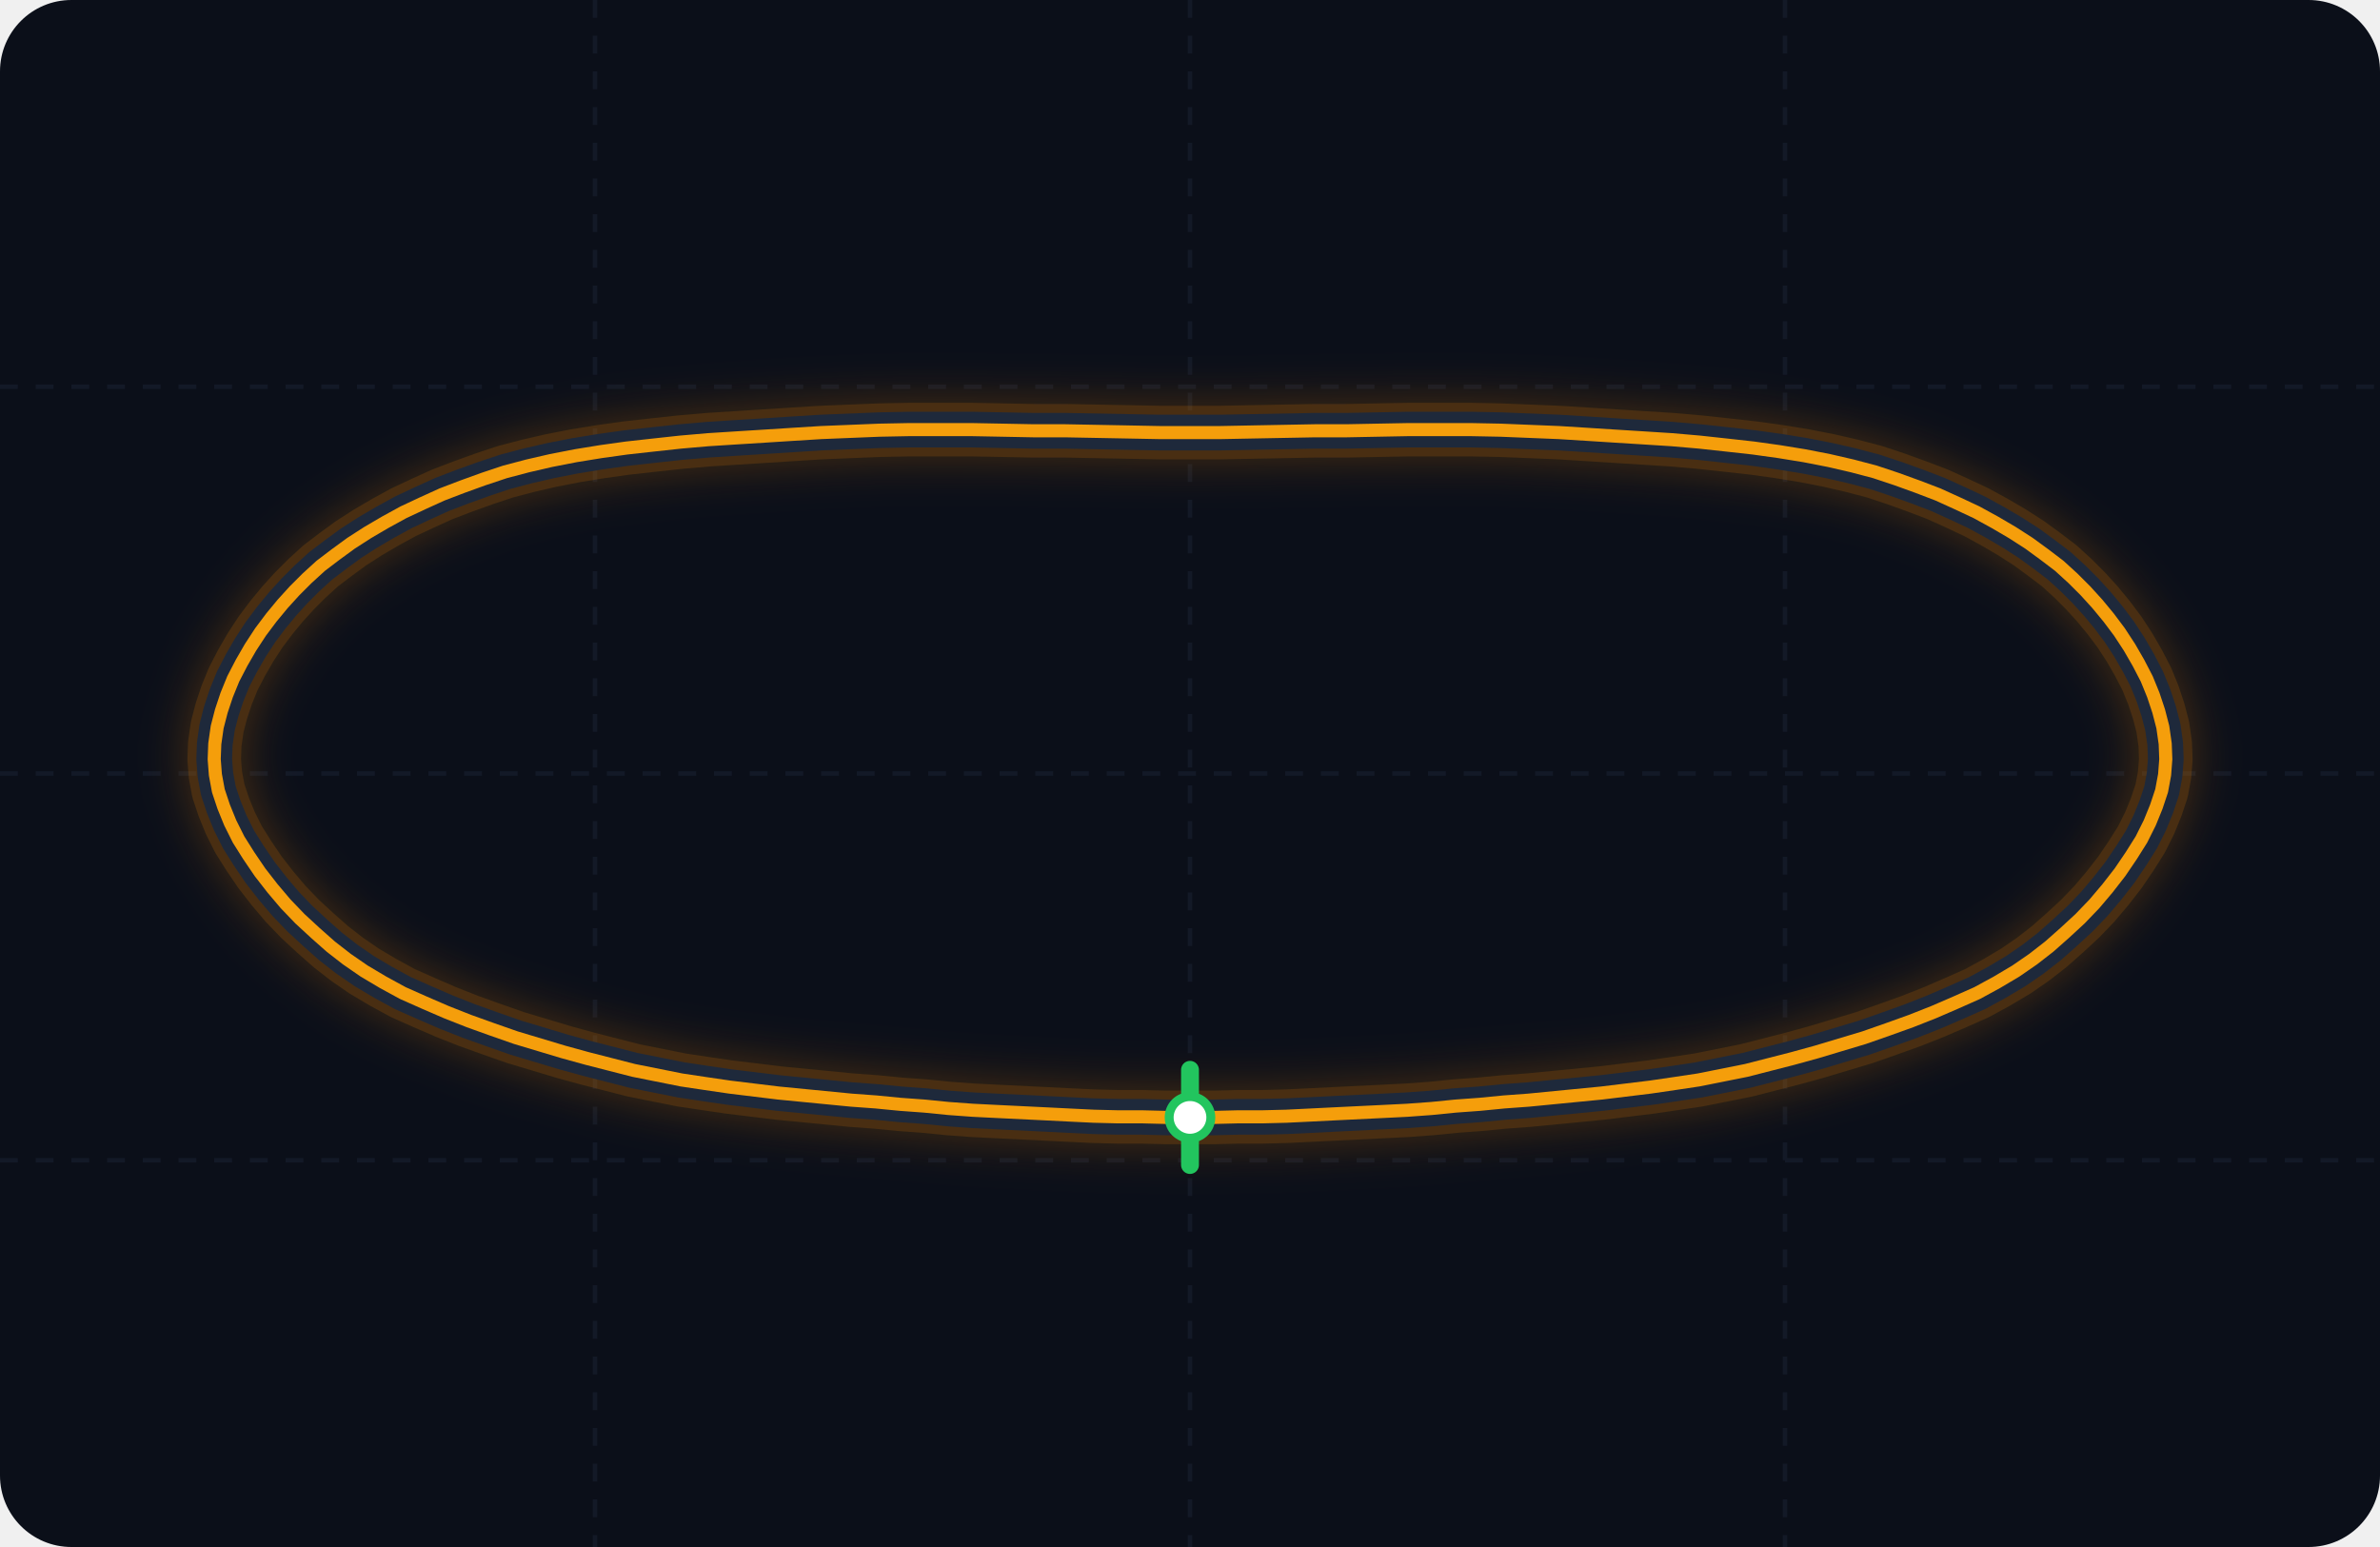
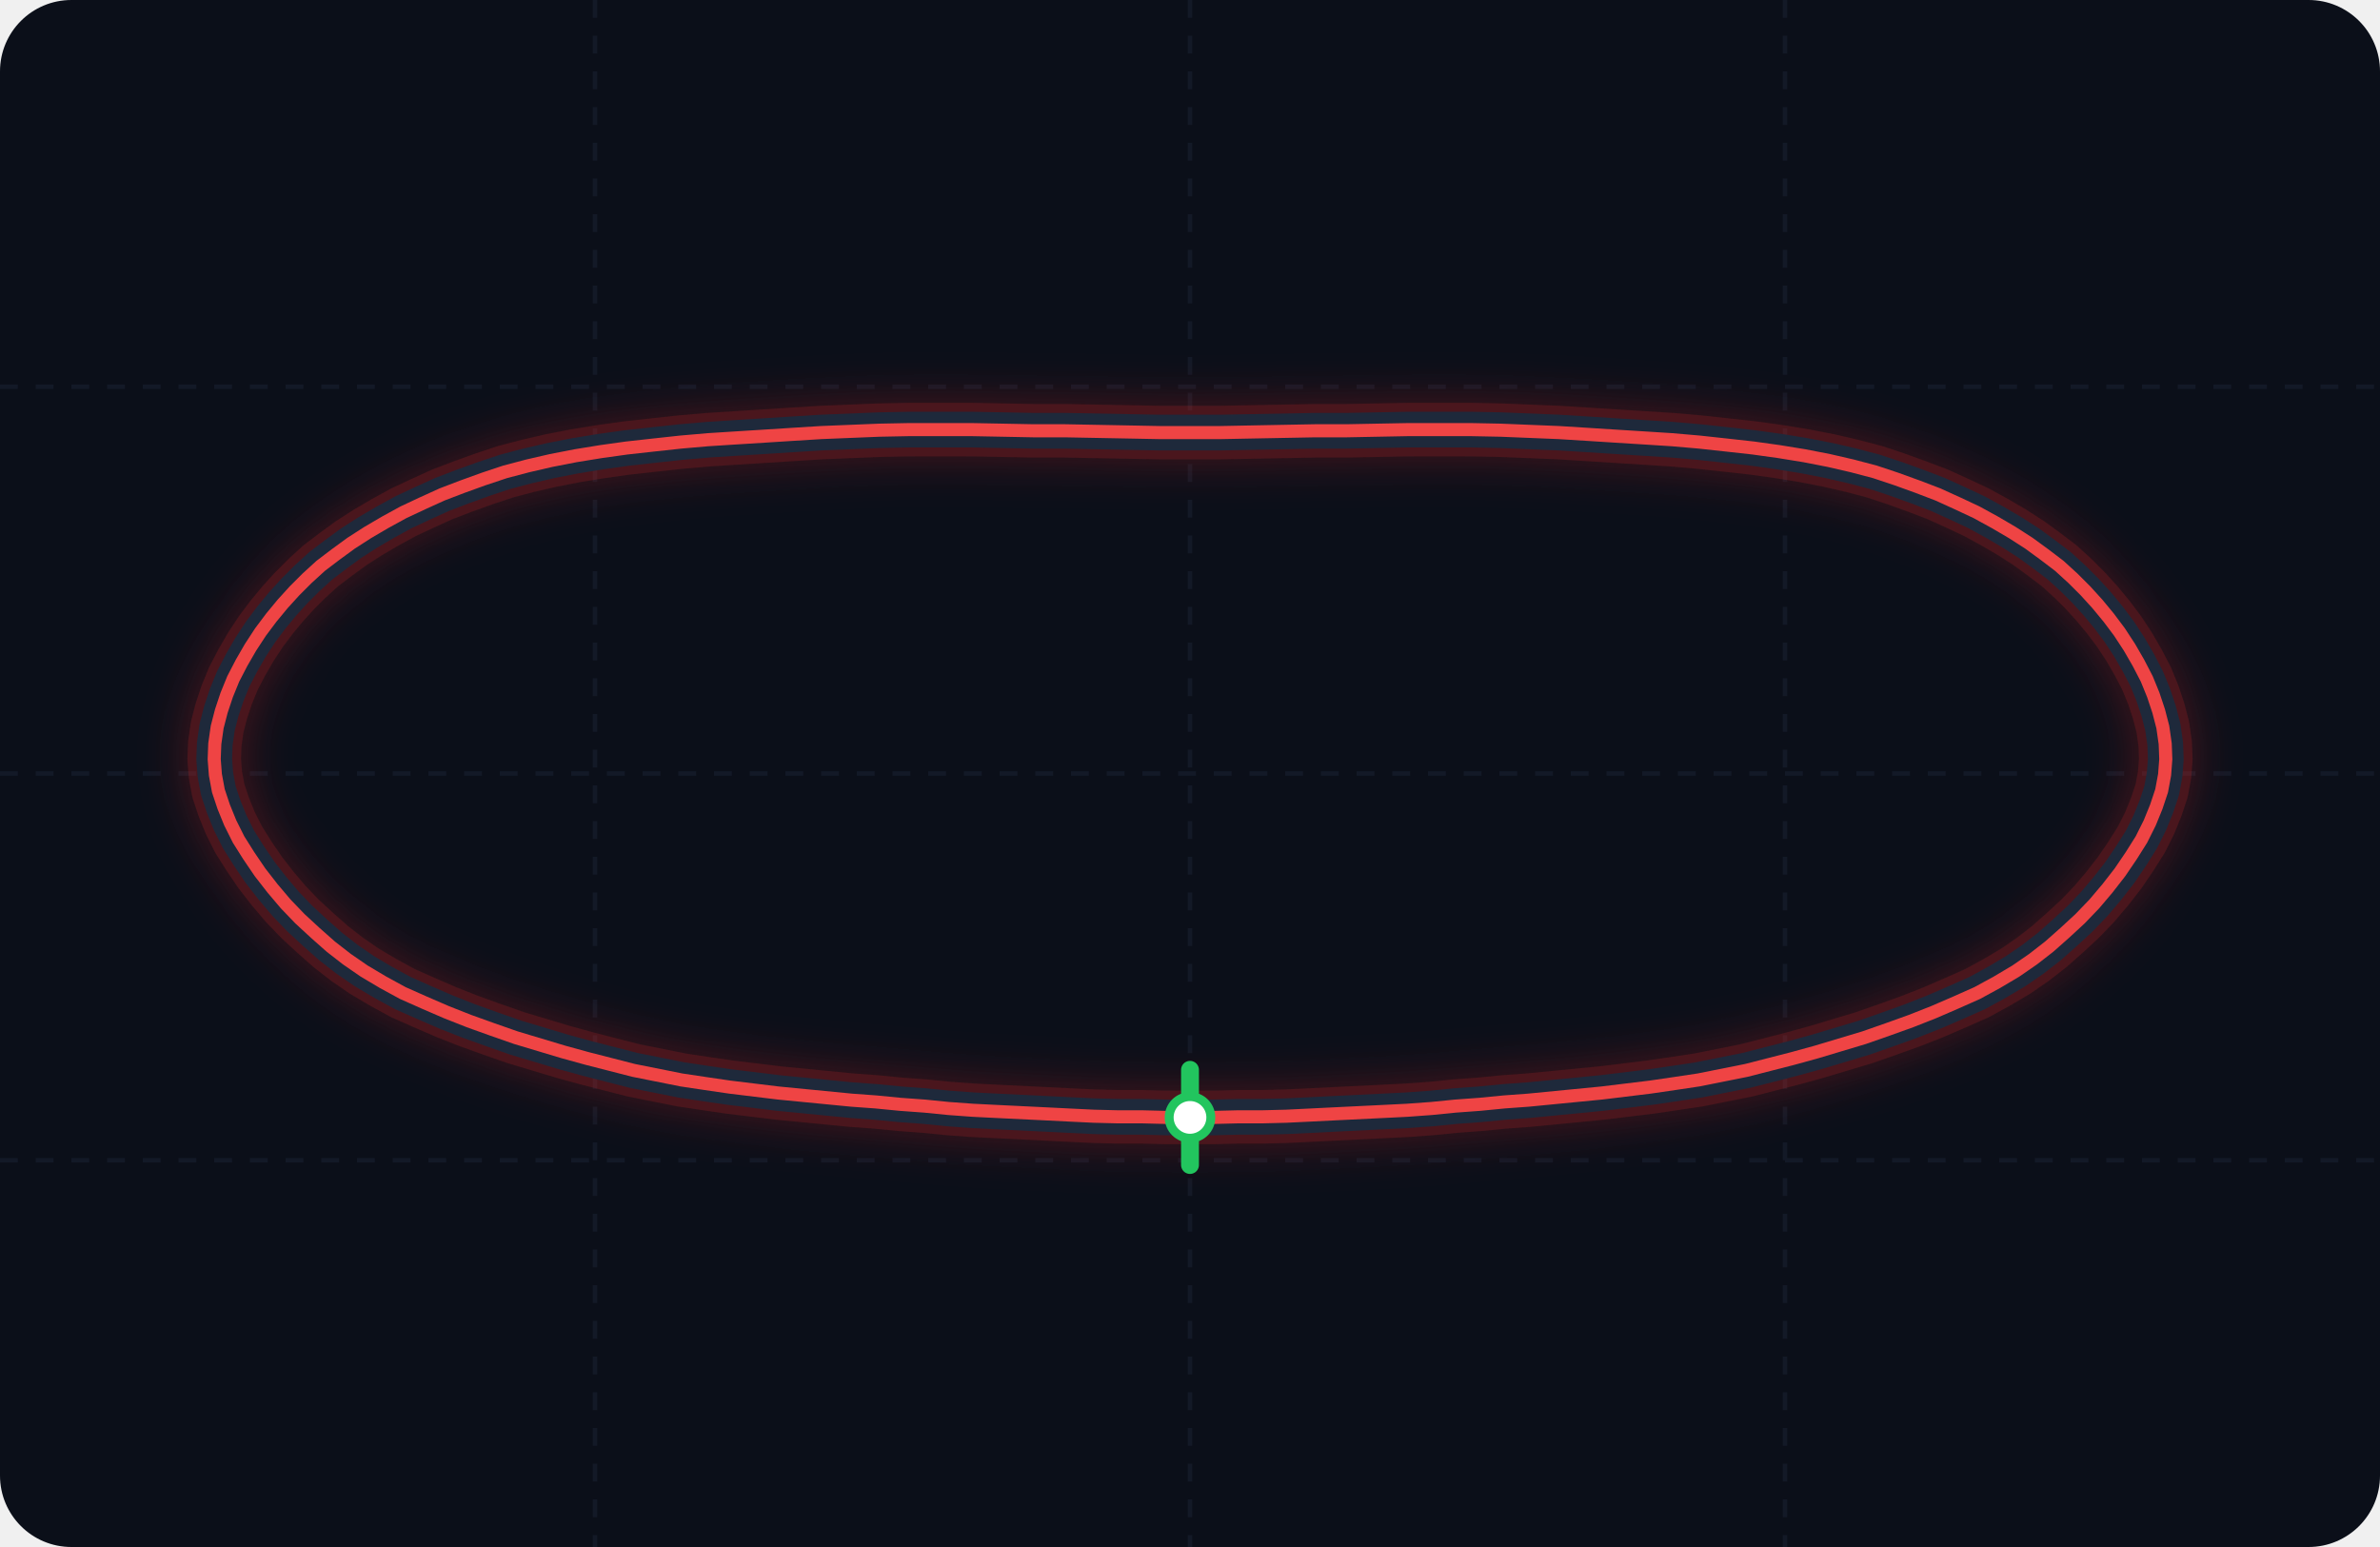
<svg xmlns="http://www.w3.org/2000/svg" viewBox="0 0 400 260" width="100%" height="100%" class="circuit-miniature">
  <defs>
    <filter id="glow-nascar" x="-20%" y="-20%" width="140%" height="140%">
      <feGaussianBlur stdDeviation="4" result="blur" />
      <feMerge>
        <feMergeNode in="blur" />
        <feMergeNode in="SourceGraphic" />
      </feMerge>
    </filter>
  </defs>
  <rect width="400" height="260" fill="#0b0f19" rx="12" />
  <path d="M 0 65 H 400 M 0 130 H 400 M 0 195 H 400 M 100 0 V 260 M 200 0 V 260 M 300 0 V 260" stroke="#1e293b" stroke-width="0.75" stroke-dasharray="3 3" opacity="0.4" />
-   <path d="M 200.0 187.8 L 204.1 187.8 L 208.1 187.7 L 212.2 187.7 L 216.2 187.6 L 220.3 187.4 L 224.3 187.2 L 228.4 187.0 L 232.5 186.8 L 236.5 186.6 L 240.6 186.3 L 244.6 185.9 L 248.7 185.6 L 252.8 185.2 L 256.9 184.9 L 261.0 184.5 L 265.1 184.1 L 269.2 183.7 L 273.3 183.2 L 277.4 182.7 L 281.5 182.1 L 285.5 181.5 L 289.5 180.7 L 293.5 179.9 L 297.4 178.9 L 301.3 177.9 L 305.3 176.8 L 309.3 175.6 L 313.3 174.4 L 317.3 173.0 L 321.2 171.6 L 325.0 170.1 L 328.7 168.5 L 332.3 166.9 L 335.6 165.1 L 338.8 163.2 L 341.7 161.2 L 344.4 159.1 L 347.0 156.8 L 349.6 154.4 L 352.0 151.9 L 354.2 149.3 L 356.3 146.6 L 358.2 143.8 L 359.9 141.1 L 361.3 138.3 L 362.4 135.6 L 363.3 132.9 L 363.8 130.2 L 364.0 127.6 L 363.9 125.0 L 363.5 122.2 L 362.8 119.5 L 361.9 116.8 L 360.8 114.1 L 359.4 111.4 L 357.9 108.8 L 356.2 106.2 L 354.4 103.8 L 352.5 101.5 L 350.5 99.3 L 348.4 97.2 L 346.1 95.1 L 343.6 93.2 L 341.0 91.3 L 338.2 89.5 L 335.3 87.8 L 332.2 86.1 L 329.0 84.6 L 325.7 83.1 L 322.3 81.8 L 318.7 80.5 L 315.1 79.3 L 311.3 78.3 L 307.4 77.4 L 303.3 76.6 L 299.0 75.9 L 294.7 75.3 L 290.2 74.8 L 285.6 74.3 L 281.0 73.9 L 276.3 73.6 L 271.5 73.3 L 266.8 73.0 L 262.0 72.7 L 257.1 72.5 L 252.2 72.3 L 247.1 72.2 L 242.0 72.2 L 236.8 72.2 L 231.5 72.3 L 226.3 72.4 L 221.0 72.4 L 215.7 72.5 L 210.4 72.6 L 205.2 72.7 L 200.0 72.7 L 194.8 72.7 L 189.6 72.6 L 184.3 72.5 L 179.0 72.4 L 173.7 72.4 L 168.5 72.3 L 163.2 72.2 L 158.0 72.2 L 152.9 72.2 L 147.8 72.3 L 142.9 72.5 L 138.0 72.7 L 133.2 73.0 L 128.5 73.3 L 123.7 73.6 L 119.0 73.9 L 114.4 74.3 L 109.8 74.8 L 105.3 75.3 L 101.0 75.9 L 96.7 76.6 L 92.6 77.4 L 88.7 78.3 L 84.9 79.3 L 81.3 80.5 L 77.7 81.8 L 74.3 83.1 L 71.0 84.6 L 67.8 86.1 L 64.7 87.8 L 61.8 89.5 L 59.0 91.3 L 56.4 93.2 L 53.9 95.1 L 51.6 97.2 L 49.5 99.3 L 47.5 101.5 L 45.6 103.8 L 43.8 106.2 L 42.1 108.8 L 40.6 111.4 L 39.2 114.1 L 38.1 116.8 L 37.2 119.5 L 36.5 122.2 L 36.1 125.0 L 36.0 127.6 L 36.2 130.2 L 36.7 132.9 L 37.6 135.6 L 38.7 138.3 L 40.1 141.1 L 41.8 143.8 L 43.7 146.6 L 45.8 149.3 L 48.0 151.9 L 50.4 154.4 L 53.0 156.8 L 55.6 159.1 L 58.3 161.2 L 61.2 163.2 L 64.4 165.1 L 67.7 166.9 L 71.3 168.5 L 75.0 170.1 L 78.8 171.6 L 82.7 173.0 L 86.7 174.4 L 90.7 175.6 L 94.7 176.8 L 98.7 177.9 L 102.6 178.9 L 106.5 179.9 L 110.5 180.7 L 114.5 181.5 L 118.5 182.1 L 122.6 182.7 L 126.7 183.2 L 130.8 183.7 L 134.9 184.1 L 139.0 184.5 L 143.1 184.9 L 147.2 185.2 L 151.3 185.6 L 155.4 185.9 L 159.4 186.3 L 163.5 186.6 L 167.5 186.8 L 171.6 187.0 L 175.7 187.2 L 179.7 187.4 L 183.8 187.6 L 187.8 187.7 L 191.9 187.7 L 195.9 187.8 L 200.0 187.8 Z" fill="none" stroke="#d97706" stroke-width="9" stroke-linecap="round" stroke-linejoin="round" opacity="0.3" filter="url(#glow-nascar)" />
+   <path d="M 200.0 187.8 L 204.1 187.8 L 208.1 187.7 L 212.2 187.7 L 216.2 187.6 L 220.3 187.4 L 224.3 187.2 L 228.4 187.0 L 232.5 186.8 L 236.5 186.6 L 240.6 186.3 L 244.6 185.9 L 248.7 185.6 L 252.8 185.2 L 256.9 184.9 L 261.0 184.5 L 265.1 184.1 L 269.2 183.7 L 273.3 183.2 L 277.4 182.7 L 281.5 182.1 L 285.5 181.5 L 289.5 180.7 L 293.5 179.9 L 297.4 178.9 L 301.3 177.9 L 305.3 176.8 L 309.3 175.6 L 313.3 174.4 L 317.3 173.0 L 321.2 171.6 L 325.0 170.1 L 328.7 168.5 L 332.3 166.9 L 335.6 165.1 L 338.8 163.2 L 341.7 161.2 L 344.4 159.1 L 347.0 156.8 L 349.6 154.4 L 352.0 151.9 L 354.2 149.3 L 356.3 146.6 L 358.2 143.8 L 359.9 141.1 L 361.3 138.3 L 362.4 135.6 L 363.3 132.9 L 363.8 130.2 L 364.0 127.6 L 363.9 125.0 L 363.5 122.2 L 362.8 119.5 L 361.9 116.8 L 360.8 114.1 L 359.4 111.4 L 357.9 108.8 L 356.2 106.2 L 354.4 103.8 L 352.5 101.5 L 350.5 99.3 L 348.4 97.2 L 346.1 95.1 L 343.6 93.2 L 341.0 91.3 L 338.2 89.5 L 335.3 87.8 L 332.2 86.1 L 329.0 84.6 L 325.7 83.1 L 322.3 81.8 L 318.7 80.5 L 315.1 79.3 L 311.3 78.3 L 307.4 77.4 L 303.3 76.6 L 299.0 75.9 L 294.7 75.3 L 290.2 74.8 L 285.6 74.3 L 281.0 73.9 L 276.3 73.6 L 271.5 73.3 L 266.8 73.0 L 262.0 72.7 L 257.1 72.5 L 252.2 72.3 L 247.1 72.2 L 242.0 72.2 L 236.8 72.2 L 231.5 72.3 L 226.3 72.4 L 221.0 72.4 L 215.7 72.5 L 210.4 72.6 L 205.2 72.7 L 200.0 72.7 L 194.8 72.7 L 189.6 72.6 L 184.3 72.5 L 179.0 72.4 L 173.7 72.4 L 168.5 72.3 L 163.2 72.2 L 158.0 72.2 L 152.9 72.2 L 147.8 72.3 L 142.9 72.5 L 138.0 72.7 L 133.2 73.0 L 128.5 73.3 L 123.7 73.6 L 119.0 73.9 L 114.4 74.3 L 109.8 74.8 L 105.3 75.3 L 101.0 75.9 L 96.7 76.6 L 92.6 77.4 L 88.7 78.3 L 84.9 79.3 L 81.3 80.5 L 77.7 81.8 L 74.3 83.1 L 71.0 84.6 L 67.8 86.1 L 64.7 87.8 L 61.8 89.5 L 59.0 91.3 L 56.4 93.2 L 53.9 95.1 L 51.6 97.2 L 49.5 99.3 L 47.5 101.5 L 45.6 103.8 L 43.8 106.2 L 42.1 108.8 L 40.6 111.4 L 39.2 114.1 L 38.1 116.8 L 37.2 119.5 L 36.5 122.2 L 36.1 125.0 L 36.0 127.6 L 36.2 130.2 L 36.7 132.9 L 37.6 135.6 L 38.7 138.3 L 40.1 141.1 L 41.8 143.8 L 43.7 146.6 L 45.8 149.3 L 48.0 151.9 L 50.4 154.4 L 53.0 156.8 L 55.6 159.1 L 58.3 161.2 L 61.2 163.2 L 64.4 165.1 L 67.7 166.9 L 71.3 168.5 L 75.0 170.1 L 78.8 171.6 L 82.7 173.0 L 86.7 174.4 L 90.7 175.6 L 94.7 176.8 L 98.7 177.9 L 102.6 178.9 L 106.5 179.9 L 110.5 180.7 L 114.5 181.5 L 118.5 182.1 L 122.6 182.7 L 126.7 183.2 L 130.8 183.7 L 134.9 184.1 L 139.0 184.5 L 143.1 184.9 L 147.2 185.2 L 151.3 185.6 L 155.4 185.9 L 159.4 186.3 L 163.5 186.6 L 167.5 186.8 L 171.6 187.0 L 175.7 187.2 L 179.7 187.4 L 183.8 187.6 L 187.8 187.7 L 191.9 187.7 L 195.9 187.8 L 200.0 187.8 Z" fill="none" stroke="#dc2626" stroke-width="9" stroke-linecap="round" stroke-linejoin="round" opacity="0.3" filter="url(#glow-nascar)" />
  <path d="M 200.0 187.8 L 204.1 187.8 L 208.1 187.7 L 212.2 187.7 L 216.2 187.6 L 220.3 187.4 L 224.3 187.2 L 228.4 187.0 L 232.5 186.8 L 236.5 186.6 L 240.6 186.3 L 244.6 185.9 L 248.7 185.6 L 252.8 185.2 L 256.9 184.9 L 261.0 184.5 L 265.1 184.1 L 269.2 183.7 L 273.3 183.2 L 277.4 182.7 L 281.5 182.1 L 285.5 181.5 L 289.5 180.7 L 293.5 179.9 L 297.4 178.9 L 301.3 177.9 L 305.3 176.8 L 309.3 175.6 L 313.3 174.4 L 317.3 173.0 L 321.2 171.6 L 325.0 170.1 L 328.7 168.5 L 332.3 166.9 L 335.6 165.1 L 338.8 163.2 L 341.7 161.2 L 344.4 159.1 L 347.0 156.8 L 349.6 154.4 L 352.0 151.9 L 354.2 149.3 L 356.3 146.6 L 358.2 143.8 L 359.9 141.1 L 361.3 138.3 L 362.4 135.6 L 363.3 132.9 L 363.8 130.2 L 364.0 127.6 L 363.9 125.0 L 363.5 122.2 L 362.8 119.5 L 361.9 116.8 L 360.8 114.1 L 359.4 111.4 L 357.9 108.8 L 356.2 106.2 L 354.4 103.8 L 352.5 101.5 L 350.5 99.3 L 348.4 97.2 L 346.1 95.1 L 343.6 93.2 L 341.0 91.3 L 338.2 89.5 L 335.3 87.8 L 332.2 86.1 L 329.0 84.6 L 325.7 83.1 L 322.3 81.8 L 318.7 80.5 L 315.1 79.3 L 311.3 78.3 L 307.4 77.4 L 303.3 76.6 L 299.0 75.9 L 294.7 75.3 L 290.2 74.8 L 285.6 74.3 L 281.0 73.9 L 276.3 73.6 L 271.5 73.3 L 266.8 73.0 L 262.0 72.7 L 257.1 72.5 L 252.2 72.3 L 247.1 72.2 L 242.0 72.2 L 236.8 72.2 L 231.5 72.3 L 226.3 72.4 L 221.0 72.4 L 215.7 72.5 L 210.4 72.6 L 205.2 72.7 L 200.0 72.7 L 194.8 72.7 L 189.6 72.6 L 184.3 72.5 L 179.0 72.4 L 173.7 72.4 L 168.5 72.3 L 163.2 72.2 L 158.0 72.2 L 152.9 72.2 L 147.8 72.3 L 142.9 72.5 L 138.0 72.7 L 133.2 73.0 L 128.5 73.3 L 123.7 73.6 L 119.0 73.9 L 114.4 74.3 L 109.8 74.8 L 105.3 75.3 L 101.0 75.9 L 96.7 76.6 L 92.6 77.4 L 88.7 78.3 L 84.9 79.3 L 81.3 80.5 L 77.7 81.8 L 74.3 83.1 L 71.0 84.6 L 67.8 86.1 L 64.7 87.8 L 61.8 89.5 L 59.0 91.3 L 56.4 93.2 L 53.9 95.1 L 51.6 97.2 L 49.5 99.3 L 47.5 101.5 L 45.6 103.8 L 43.8 106.2 L 42.1 108.8 L 40.6 111.4 L 39.2 114.1 L 38.1 116.8 L 37.2 119.5 L 36.5 122.2 L 36.1 125.0 L 36.0 127.6 L 36.2 130.2 L 36.7 132.9 L 37.6 135.6 L 38.7 138.3 L 40.1 141.1 L 41.8 143.8 L 43.7 146.6 L 45.8 149.3 L 48.0 151.9 L 50.4 154.4 L 53.0 156.8 L 55.6 159.1 L 58.3 161.2 L 61.2 163.2 L 64.4 165.1 L 67.7 166.9 L 71.3 168.5 L 75.0 170.1 L 78.8 171.6 L 82.7 173.0 L 86.7 174.4 L 90.7 175.6 L 94.7 176.8 L 98.7 177.9 L 102.6 178.9 L 106.5 179.9 L 110.5 180.7 L 114.5 181.5 L 118.5 182.1 L 122.6 182.7 L 126.7 183.2 L 130.8 183.7 L 134.9 184.1 L 139.0 184.5 L 143.1 184.9 L 147.2 185.2 L 151.3 185.6 L 155.4 185.9 L 159.4 186.3 L 163.5 186.6 L 167.5 186.8 L 171.6 187.0 L 175.7 187.2 L 179.7 187.4 L 183.8 187.6 L 187.8 187.7 L 191.9 187.7 L 195.9 187.8 L 200.0 187.8 Z" fill="none" stroke="#1e293b" stroke-width="6" stroke-linecap="round" stroke-linejoin="round" />
-   <path d="M 200.0 187.8 L 204.1 187.8 L 208.1 187.7 L 212.2 187.7 L 216.2 187.6 L 220.3 187.4 L 224.3 187.2 L 228.4 187.0 L 232.5 186.8 L 236.5 186.6 L 240.6 186.3 L 244.6 185.9 L 248.7 185.6 L 252.8 185.2 L 256.9 184.9 L 261.0 184.5 L 265.1 184.1 L 269.2 183.7 L 273.3 183.2 L 277.4 182.7 L 281.5 182.1 L 285.5 181.5 L 289.5 180.7 L 293.5 179.9 L 297.4 178.9 L 301.3 177.9 L 305.3 176.8 L 309.3 175.6 L 313.3 174.4 L 317.3 173.0 L 321.2 171.6 L 325.0 170.1 L 328.7 168.5 L 332.3 166.9 L 335.6 165.1 L 338.8 163.2 L 341.7 161.2 L 344.4 159.1 L 347.0 156.8 L 349.6 154.4 L 352.0 151.9 L 354.2 149.3 L 356.3 146.6 L 358.2 143.8 L 359.9 141.1 L 361.3 138.3 L 362.4 135.6 L 363.3 132.9 L 363.8 130.2 L 364.0 127.6 L 363.9 125.0 L 363.5 122.2 L 362.8 119.5 L 361.9 116.8 L 360.8 114.1 L 359.4 111.4 L 357.9 108.8 L 356.2 106.2 L 354.4 103.8 L 352.5 101.5 L 350.5 99.3 L 348.4 97.2 L 346.1 95.1 L 343.6 93.2 L 341.0 91.3 L 338.2 89.5 L 335.3 87.8 L 332.2 86.1 L 329.0 84.6 L 325.7 83.1 L 322.3 81.8 L 318.7 80.5 L 315.1 79.3 L 311.3 78.3 L 307.4 77.4 L 303.3 76.6 L 299.0 75.9 L 294.7 75.3 L 290.2 74.8 L 285.6 74.3 L 281.0 73.9 L 276.3 73.6 L 271.5 73.3 L 266.8 73.0 L 262.0 72.7 L 257.1 72.5 L 252.2 72.3 L 247.1 72.2 L 242.0 72.2 L 236.8 72.2 L 231.5 72.3 L 226.3 72.4 L 221.0 72.4 L 215.7 72.5 L 210.4 72.6 L 205.2 72.7 L 200.0 72.7 L 194.8 72.7 L 189.6 72.6 L 184.3 72.5 L 179.0 72.4 L 173.7 72.4 L 168.5 72.3 L 163.2 72.2 L 158.0 72.2 L 152.9 72.2 L 147.8 72.3 L 142.9 72.5 L 138.0 72.7 L 133.2 73.0 L 128.5 73.3 L 123.7 73.6 L 119.0 73.9 L 114.4 74.3 L 109.8 74.8 L 105.3 75.3 L 101.0 75.9 L 96.7 76.6 L 92.6 77.4 L 88.7 78.3 L 84.9 79.3 L 81.3 80.5 L 77.7 81.8 L 74.3 83.1 L 71.0 84.6 L 67.8 86.1 L 64.7 87.8 L 61.8 89.5 L 59.0 91.3 L 56.4 93.2 L 53.9 95.1 L 51.6 97.2 L 49.5 99.3 L 47.5 101.5 L 45.6 103.8 L 43.8 106.2 L 42.1 108.8 L 40.6 111.4 L 39.2 114.1 L 38.1 116.8 L 37.2 119.5 L 36.5 122.2 L 36.1 125.0 L 36.0 127.6 L 36.2 130.2 L 36.7 132.9 L 37.6 135.6 L 38.7 138.3 L 40.1 141.1 L 41.8 143.8 L 43.7 146.6 L 45.8 149.3 L 48.0 151.9 L 50.4 154.4 L 53.0 156.8 L 55.6 159.1 L 58.3 161.2 L 61.2 163.2 L 64.4 165.1 L 67.7 166.9 L 71.3 168.5 L 75.0 170.1 L 78.8 171.6 L 82.7 173.0 L 86.7 174.4 L 90.7 175.6 L 94.7 176.8 L 98.7 177.9 L 102.6 178.9 L 106.5 179.9 L 110.5 180.7 L 114.5 181.5 L 118.5 182.1 L 122.6 182.7 L 126.7 183.2 L 130.8 183.7 L 134.9 184.1 L 139.0 184.5 L 143.1 184.9 L 147.2 185.2 L 151.3 185.6 L 155.4 185.9 L 159.4 186.3 L 163.5 186.6 L 167.5 186.8 L 171.6 187.0 L 175.7 187.2 L 179.7 187.4 L 183.8 187.6 L 187.8 187.7 L 191.9 187.7 L 195.9 187.8 L 200.0 187.8 Z" fill="none" stroke="#f59e0b" stroke-width="2.2" stroke-linecap="round" stroke-linejoin="round" />
+   <path d="M 200.0 187.8 L 204.1 187.8 L 208.1 187.7 L 212.2 187.7 L 216.2 187.6 L 220.3 187.4 L 224.3 187.2 L 228.4 187.0 L 232.5 186.8 L 236.5 186.6 L 240.6 186.3 L 244.6 185.9 L 248.7 185.6 L 252.8 185.2 L 256.9 184.9 L 261.0 184.5 L 265.1 184.1 L 269.2 183.7 L 273.3 183.2 L 277.4 182.7 L 281.5 182.1 L 285.5 181.5 L 289.5 180.7 L 293.5 179.9 L 297.4 178.9 L 301.3 177.9 L 305.3 176.8 L 309.3 175.6 L 313.3 174.4 L 317.3 173.0 L 321.2 171.6 L 325.0 170.1 L 328.7 168.5 L 332.3 166.9 L 335.6 165.1 L 338.8 163.2 L 341.7 161.2 L 344.4 159.1 L 347.0 156.8 L 349.6 154.4 L 352.0 151.9 L 354.2 149.3 L 356.3 146.6 L 358.2 143.8 L 359.9 141.1 L 361.3 138.3 L 362.4 135.6 L 363.3 132.9 L 363.8 130.2 L 364.0 127.6 L 363.9 125.0 L 363.5 122.2 L 362.8 119.5 L 361.9 116.8 L 360.8 114.1 L 359.4 111.4 L 357.9 108.8 L 356.2 106.2 L 354.4 103.8 L 352.5 101.5 L 350.5 99.3 L 348.4 97.2 L 346.1 95.1 L 343.6 93.2 L 341.0 91.3 L 338.2 89.5 L 335.3 87.8 L 332.2 86.1 L 329.0 84.6 L 325.7 83.1 L 322.3 81.8 L 318.7 80.5 L 315.1 79.3 L 311.3 78.3 L 307.4 77.4 L 303.3 76.6 L 299.0 75.9 L 294.7 75.3 L 290.2 74.8 L 285.6 74.3 L 281.0 73.9 L 276.3 73.6 L 271.5 73.3 L 266.8 73.0 L 262.0 72.7 L 257.1 72.5 L 252.2 72.3 L 247.1 72.2 L 242.0 72.2 L 236.8 72.2 L 231.5 72.3 L 226.3 72.4 L 221.0 72.4 L 215.7 72.5 L 210.4 72.6 L 205.2 72.7 L 200.0 72.7 L 194.8 72.7 L 189.6 72.6 L 184.3 72.5 L 179.0 72.4 L 173.7 72.4 L 168.5 72.3 L 163.2 72.2 L 158.0 72.2 L 152.9 72.2 L 147.8 72.3 L 142.9 72.5 L 138.0 72.7 L 133.2 73.0 L 128.5 73.3 L 123.7 73.6 L 119.0 73.9 L 114.4 74.3 L 109.8 74.8 L 105.3 75.3 L 101.0 75.9 L 96.7 76.6 L 92.6 77.4 L 88.7 78.3 L 84.9 79.3 L 81.3 80.5 L 77.7 81.8 L 74.3 83.1 L 71.0 84.6 L 67.8 86.1 L 64.7 87.8 L 61.8 89.5 L 59.0 91.3 L 56.4 93.2 L 53.9 95.1 L 51.6 97.2 L 49.5 99.3 L 47.5 101.5 L 45.6 103.8 L 43.8 106.2 L 42.1 108.8 L 40.6 111.4 L 39.2 114.1 L 38.1 116.8 L 37.2 119.5 L 36.5 122.2 L 36.1 125.0 L 36.0 127.6 L 36.2 130.2 L 36.7 132.9 L 37.6 135.6 L 38.7 138.3 L 40.1 141.1 L 41.8 143.8 L 43.7 146.6 L 45.8 149.3 L 48.0 151.9 L 50.4 154.4 L 53.0 156.8 L 55.6 159.1 L 58.3 161.2 L 61.2 163.2 L 64.4 165.1 L 67.7 166.9 L 71.3 168.5 L 75.0 170.1 L 78.8 171.6 L 82.7 173.0 L 86.7 174.4 L 90.7 175.6 L 94.7 176.8 L 98.7 177.9 L 102.6 178.9 L 106.5 179.9 L 110.5 180.7 L 114.5 181.5 L 118.5 182.1 L 122.6 182.7 L 126.7 183.2 L 130.8 183.7 L 134.9 184.1 L 139.0 184.5 L 143.1 184.9 L 147.2 185.2 L 151.3 185.6 L 155.4 185.9 L 159.4 186.3 L 163.5 186.6 L 167.5 186.8 L 171.6 187.0 L 175.7 187.2 L 179.7 187.4 L 183.8 187.6 L 187.8 187.7 L 191.9 187.7 L 195.9 187.8 L 200.0 187.8 Z" fill="none" stroke="#ef4444" stroke-width="2.2" stroke-linecap="round" stroke-linejoin="round" />
  <line x1="200.0" y1="179.8" x2="200.0" y2="195.8" stroke="#22c55e" stroke-width="3" stroke-linecap="round" />
  <circle cx="200.0" cy="187.8" r="3.5" fill="#ffffff" stroke="#22c55e" stroke-width="1.5" />
</svg>
